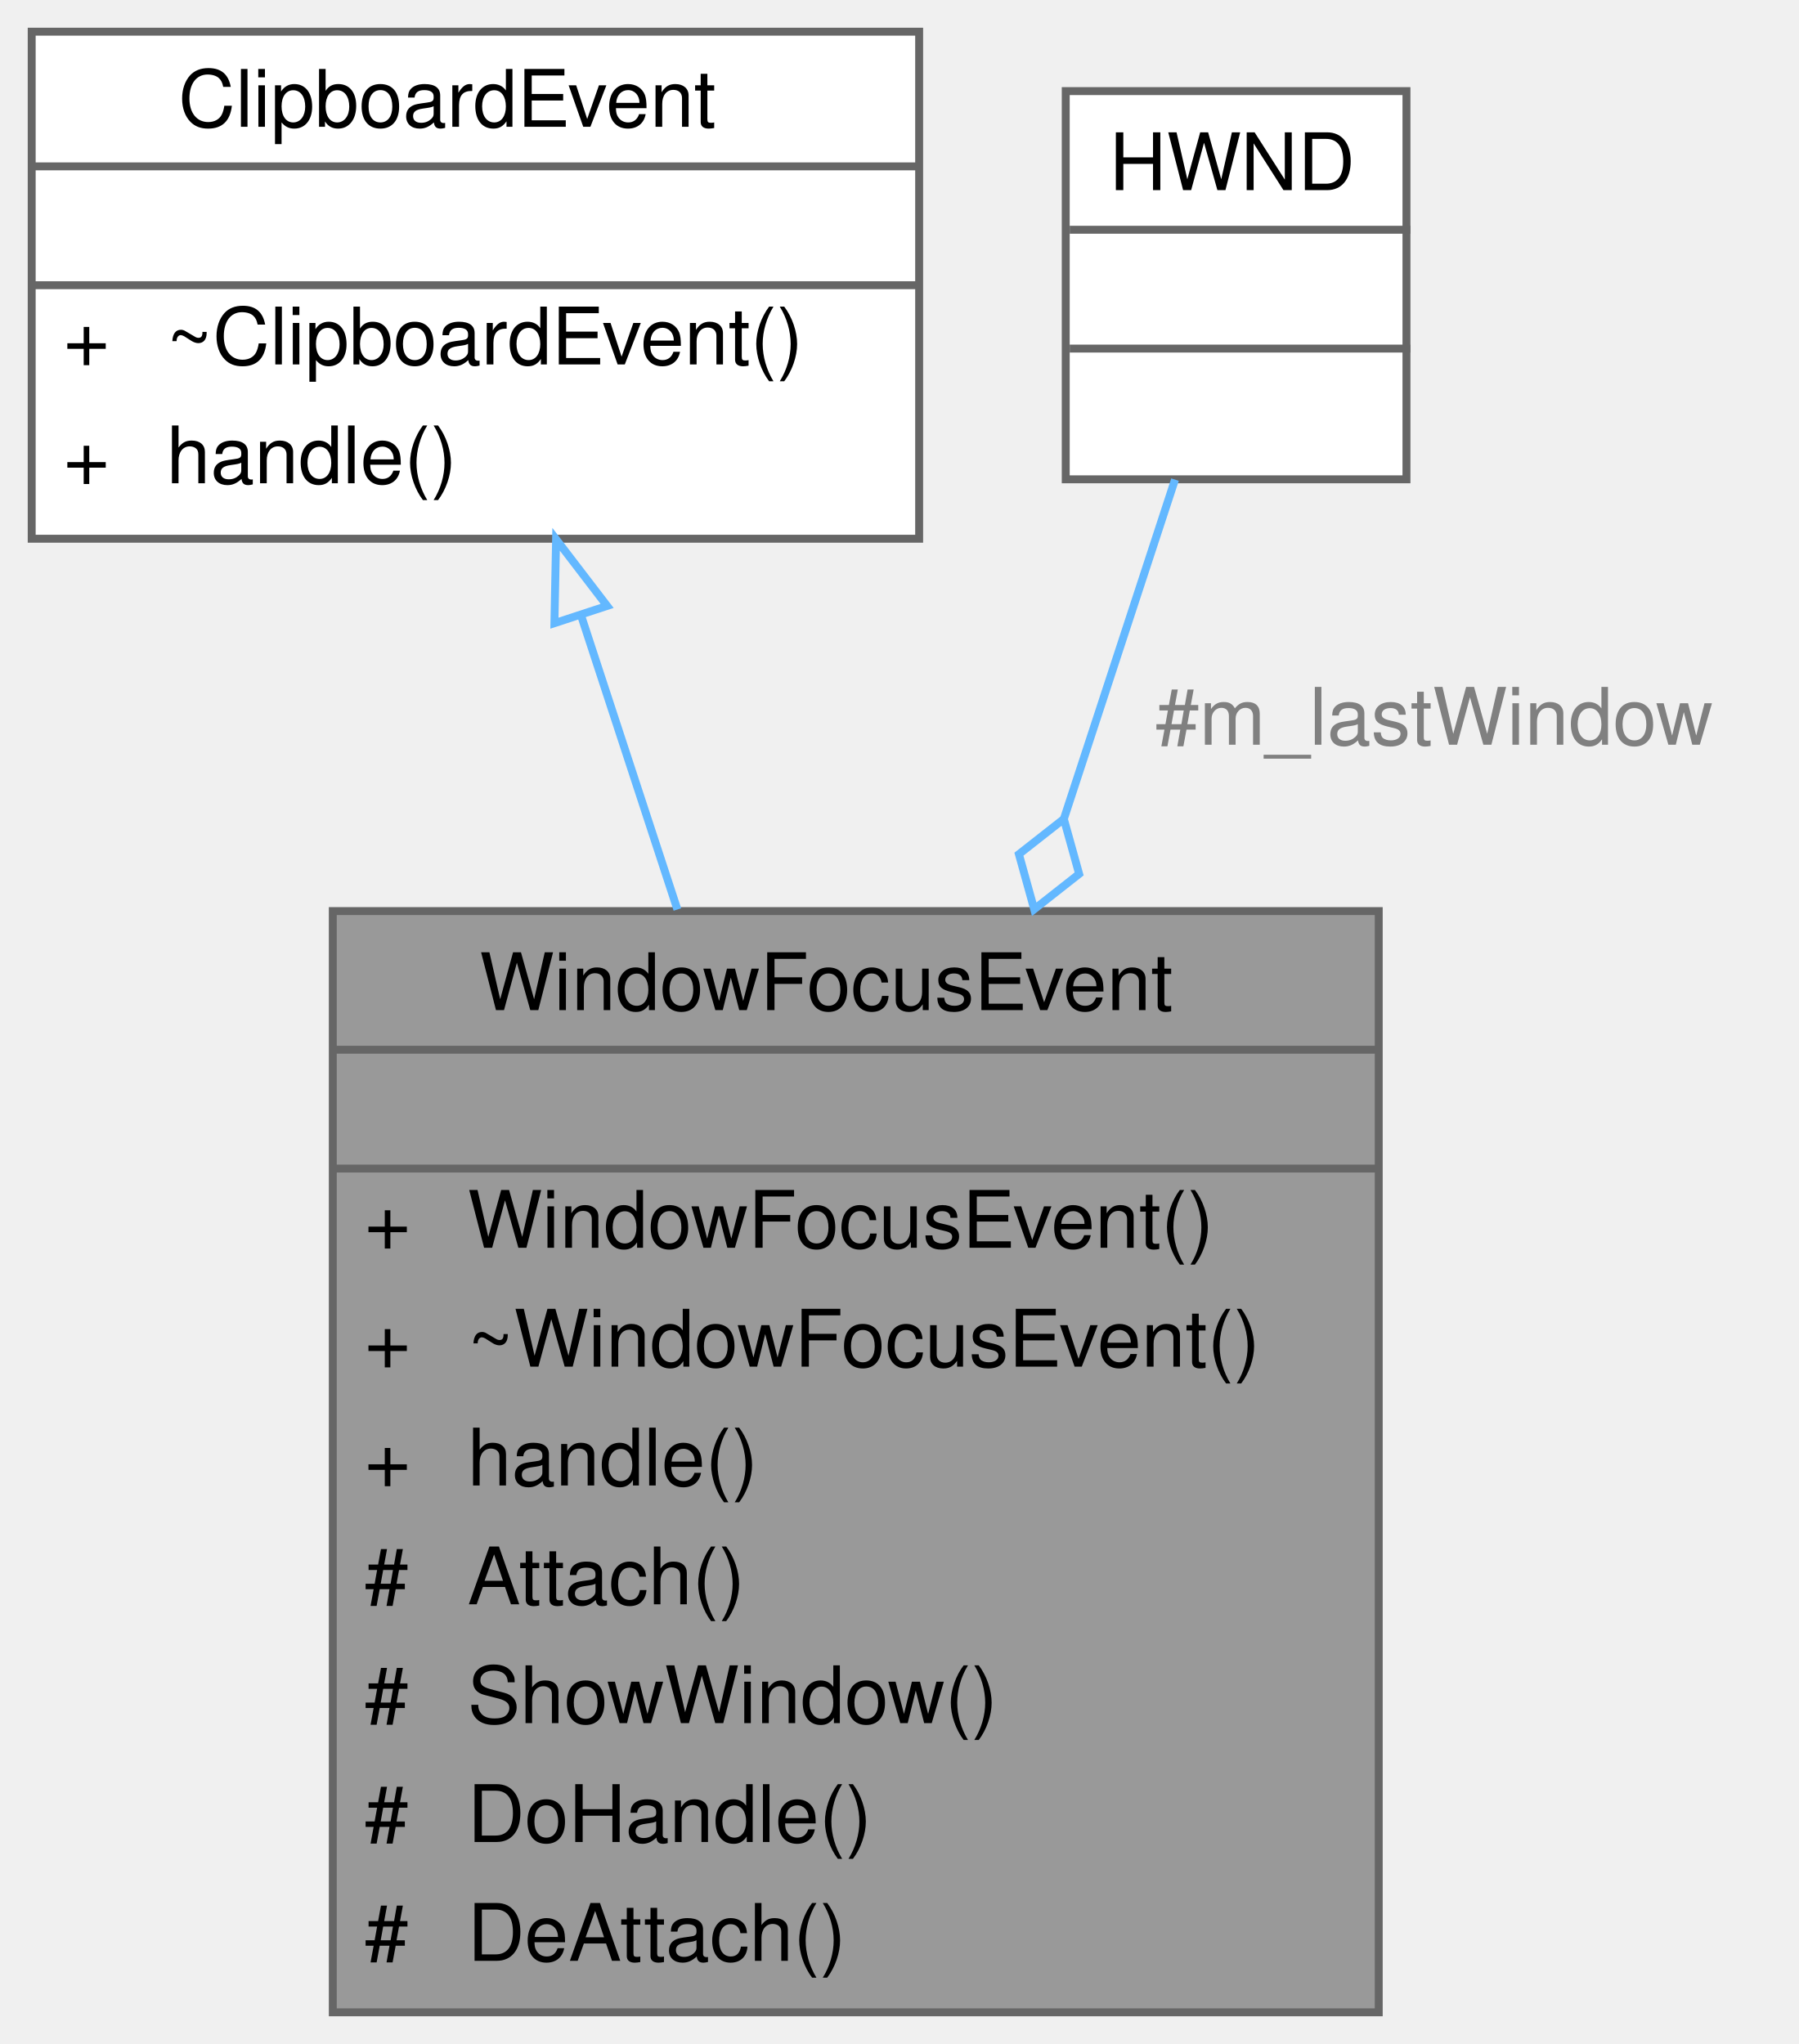
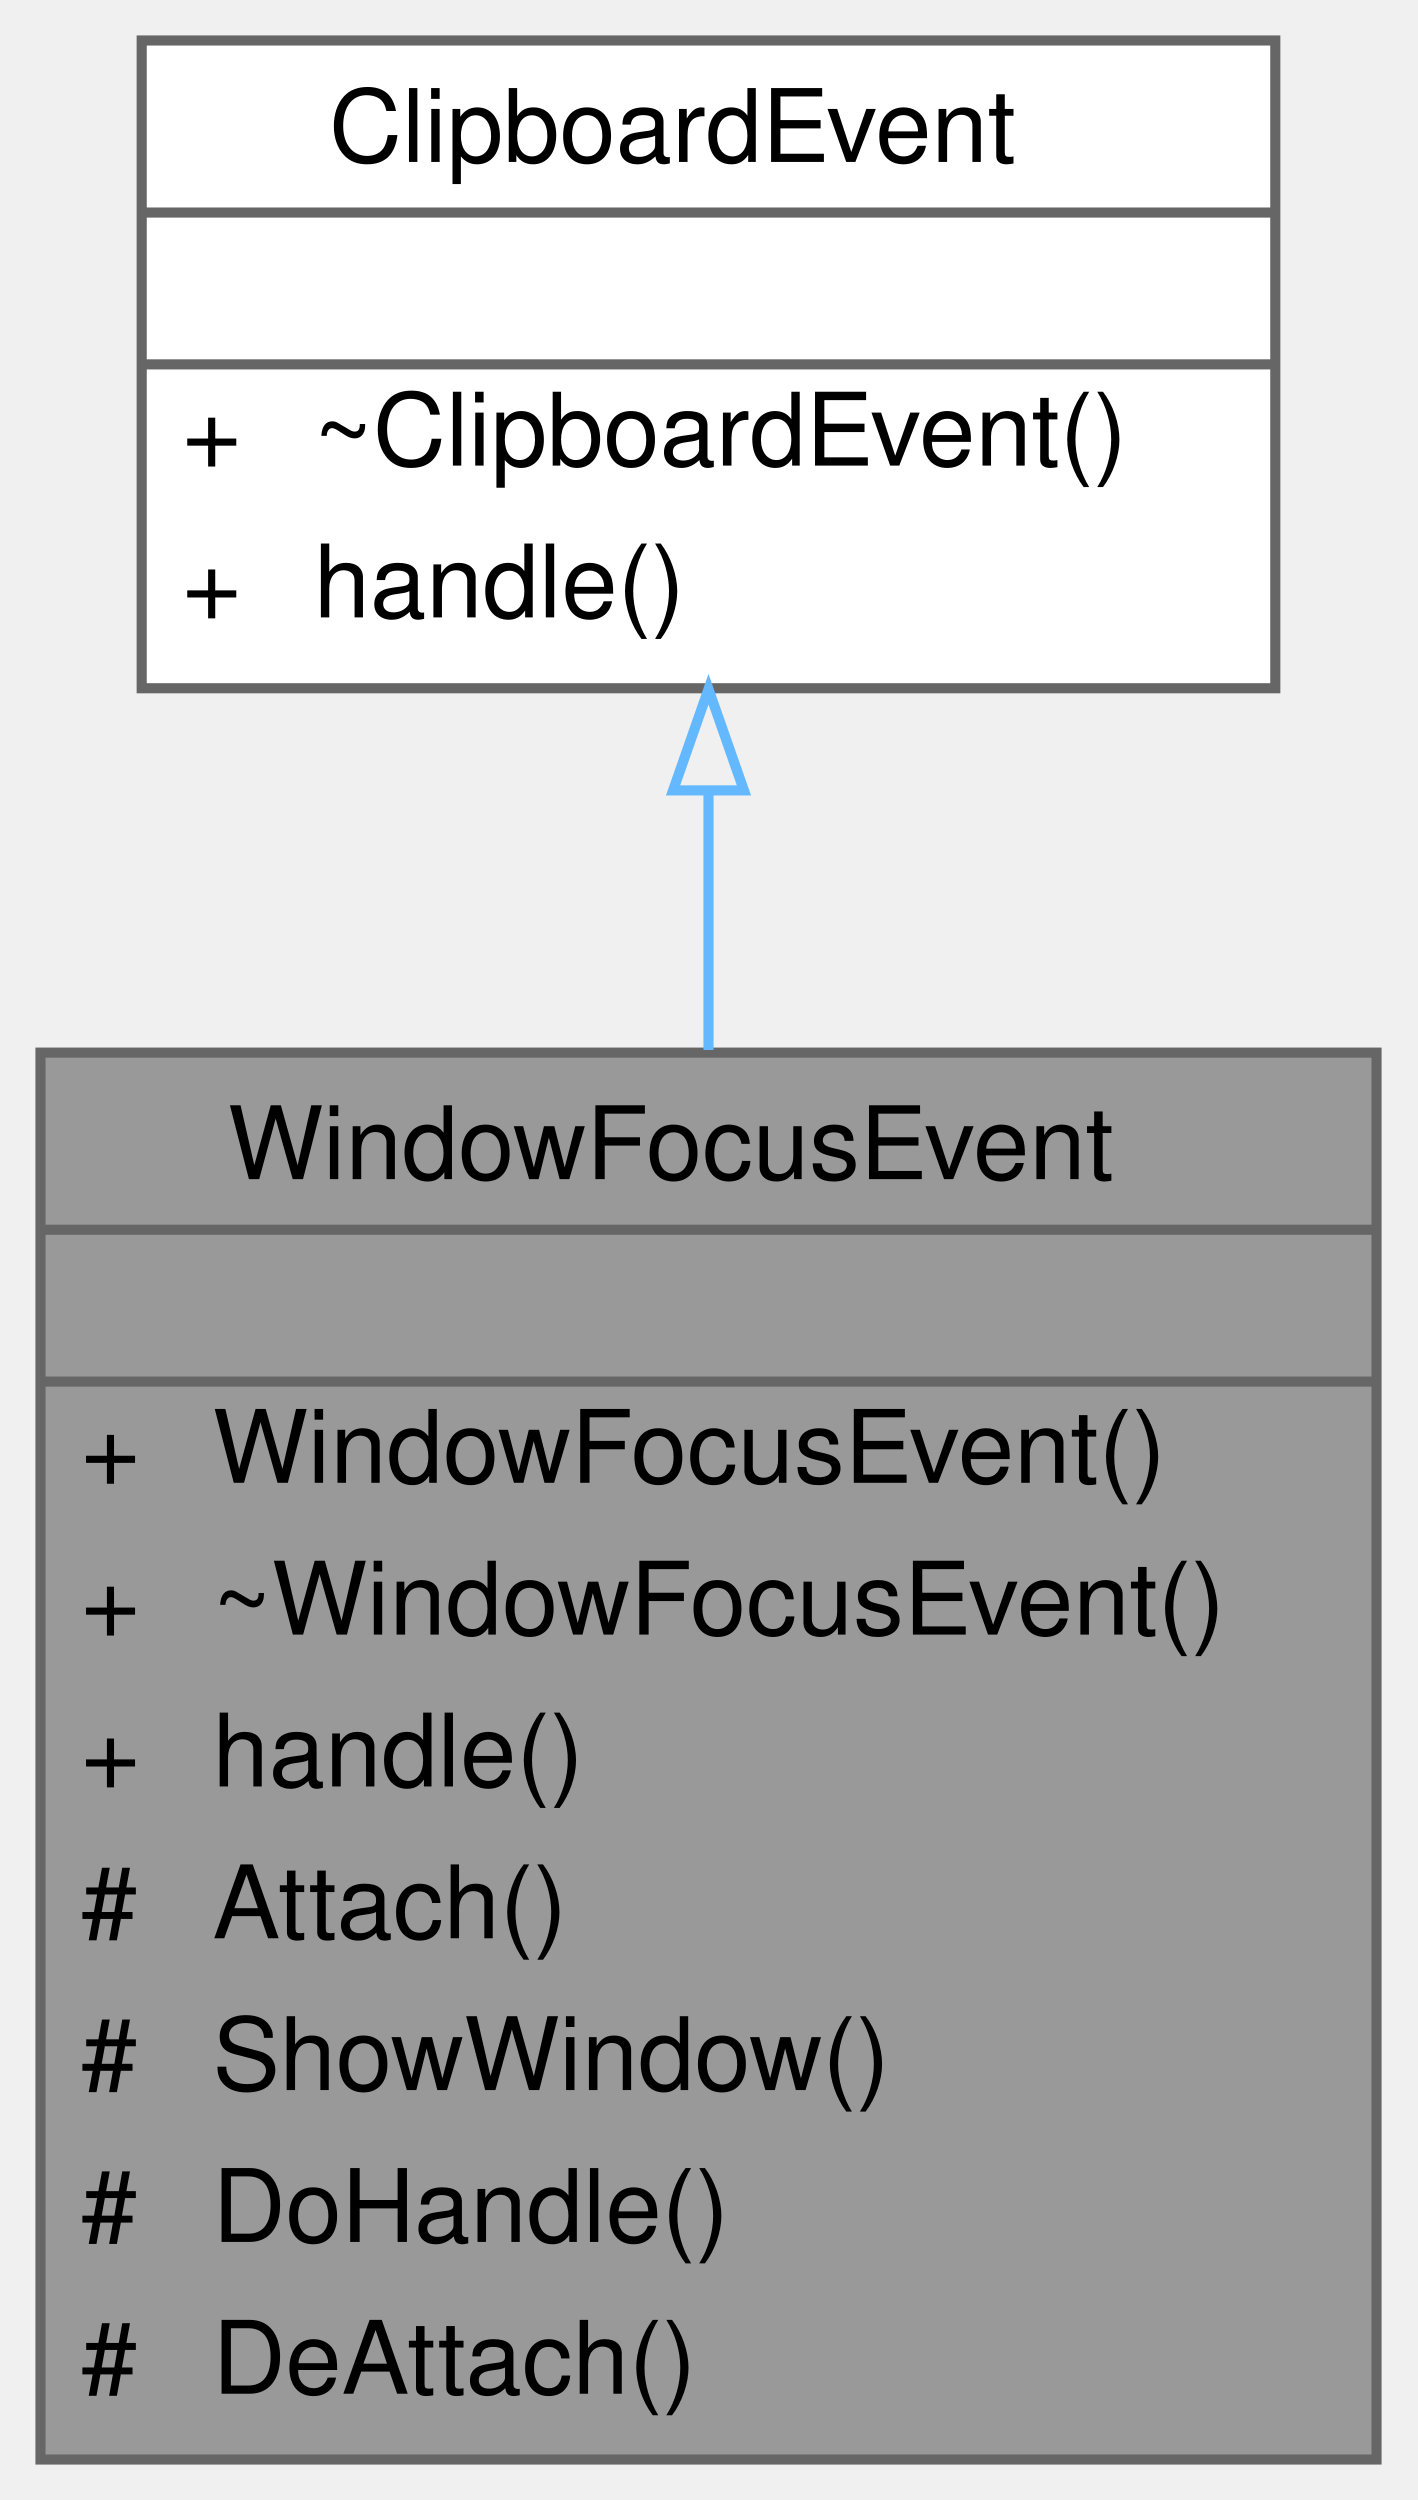
- <svg xmlns="http://www.w3.org/2000/svg" xmlns:xlink="http://www.w3.org/1999/xlink" width="227pt" height="258pt" viewBox="0.00 0.00 227.00 258.00">
-   <g id="graph0" class="graph" transform="scale(1 1) rotate(0) translate(4 254)">
+ <svg xmlns="http://www.w3.org/2000/svg" xmlns:xlink="http://www.w3.org/1999/xlink" width="140pt" height="247pt" viewBox="0.00 0.00 140.00 247.00">
+   <g id="graph0" class="graph" transform="scale(1 1) rotate(0) translate(4 243)">
    <g id="Node000001" class="node">
      <g id="a_Node000001">
        <a xlink:title=" ">
-           <polygon fill="#999999" stroke="transparent" points="170,-139 38,-139 38,0 170,0 170,-139" />
-           <text text-anchor="start" x="56.5" y="-126.5" font-family="Helvetica,sans-Serif" font-size="10.00">WindowFocusEvent</text>
-           <text text-anchor="start" x="102" y="-111.5" font-family="Helvetica,sans-Serif" font-size="10.00"> </text>
-           <text text-anchor="start" x="42" y="-96.5" font-family="Helvetica,sans-Serif" font-size="10.00">+</text>
-           <text text-anchor="start" x="55" y="-96.5" font-family="Helvetica,sans-Serif" font-size="10.00">WindowFocusEvent()</text>
-           <text text-anchor="start" x="42" y="-81.5" font-family="Helvetica,sans-Serif" font-size="10.00">+</text>
-           <text text-anchor="start" x="55" y="-81.5" font-family="Helvetica,sans-Serif" font-size="10.00">~WindowFocusEvent()</text>
-           <text text-anchor="start" x="42" y="-66.5" font-family="Helvetica,sans-Serif" font-size="10.00">+</text>
-           <text text-anchor="start" x="55" y="-66.5" font-family="Helvetica,sans-Serif" font-size="10.00">handle()</text>
-           <text text-anchor="start" x="42" y="-51.5" font-family="Helvetica,sans-Serif" font-size="10.00">#</text>
-           <text text-anchor="start" x="55" y="-51.5" font-family="Helvetica,sans-Serif" font-size="10.00">Attach()</text>
-           <text text-anchor="start" x="42" y="-36.5" font-family="Helvetica,sans-Serif" font-size="10.00">#</text>
-           <text text-anchor="start" x="55" y="-36.5" font-family="Helvetica,sans-Serif" font-size="10.00">ShowWindow()</text>
-           <text text-anchor="start" x="42" y="-21.5" font-family="Helvetica,sans-Serif" font-size="10.00">#</text>
-           <text text-anchor="start" x="55" y="-21.5" font-family="Helvetica,sans-Serif" font-size="10.00">DoHandle()</text>
-           <text text-anchor="start" x="42" y="-6.5" font-family="Helvetica,sans-Serif" font-size="10.00">#</text>
-           <text text-anchor="start" x="55" y="-6.5" font-family="Helvetica,sans-Serif" font-size="10.00">DeAttach()</text>
-           <polygon fill="#666666" stroke="#666666" points="38,-121.5 38,-121.5 170,-121.5 170,-121.5 38,-121.5" />
-           <polygon fill="#666666" stroke="#666666" points="38,-106.5 38,-106.5 170,-106.5 170,-106.5 38,-106.5" />
-           <polygon fill="none" stroke="#666666" points="38,0 38,-139 170,-139 170,0 38,0" />
+           <polygon fill="#999999" stroke="transparent" points="132,-139 0,-139 0,0 132,0 132,-139" />
+           <text text-anchor="start" x="18.5" y="-126.5" font-family="Helvetica,sans-Serif" font-size="10.00">WindowFocusEvent</text>
+           <text text-anchor="start" x="64" y="-111.5" font-family="Helvetica,sans-Serif" font-size="10.00"> </text>
+           <text text-anchor="start" x="4" y="-96.5" font-family="Helvetica,sans-Serif" font-size="10.00">+</text>
+           <text text-anchor="start" x="17" y="-96.5" font-family="Helvetica,sans-Serif" font-size="10.00">WindowFocusEvent()</text>
+           <text text-anchor="start" x="4" y="-81.5" font-family="Helvetica,sans-Serif" font-size="10.00">+</text>
+           <text text-anchor="start" x="17" y="-81.5" font-family="Helvetica,sans-Serif" font-size="10.00">~WindowFocusEvent()</text>
+           <text text-anchor="start" x="4" y="-66.5" font-family="Helvetica,sans-Serif" font-size="10.00">+</text>
+           <text text-anchor="start" x="17" y="-66.5" font-family="Helvetica,sans-Serif" font-size="10.00">handle()</text>
+           <text text-anchor="start" x="4" y="-51.5" font-family="Helvetica,sans-Serif" font-size="10.00">#</text>
+           <text text-anchor="start" x="17" y="-51.5" font-family="Helvetica,sans-Serif" font-size="10.00">Attach()</text>
+           <text text-anchor="start" x="4" y="-36.5" font-family="Helvetica,sans-Serif" font-size="10.00">#</text>
+           <text text-anchor="start" x="17" y="-36.5" font-family="Helvetica,sans-Serif" font-size="10.00">ShowWindow()</text>
+           <text text-anchor="start" x="4" y="-21.5" font-family="Helvetica,sans-Serif" font-size="10.00">#</text>
+           <text text-anchor="start" x="17" y="-21.5" font-family="Helvetica,sans-Serif" font-size="10.00">DoHandle()</text>
+           <text text-anchor="start" x="4" y="-6.5" font-family="Helvetica,sans-Serif" font-size="10.00">#</text>
+           <text text-anchor="start" x="17" y="-6.5" font-family="Helvetica,sans-Serif" font-size="10.00">DeAttach()</text>
+           <polygon fill="#666666" stroke="#666666" points="0,-121.5 0,-121.5 132,-121.5 132,-121.5 0,-121.5" />
+           <polygon fill="#666666" stroke="#666666" points="0,-106.5 0,-106.5 132,-106.5 132,-106.5 0,-106.5" />
+           <polygon fill="none" stroke="#666666" points="0,0 0,-139 132,-139 132,0 0,0" />
        </a>
      </g>
    </g>
    <g id="Node000002" class="node">
      <g id="a_Node000002">
        <a xlink:href="classClipboardEvent.html" target="_top" xlink:title=" ">
-           <polygon fill="white" stroke="transparent" points="112,-250 0,-250 0,-186 112,-186 112,-250" />
-           <text text-anchor="start" x="18.5" y="-238" font-family="Helvetica,sans-Serif" font-size="10.00">ClipboardEvent</text>
-           <text text-anchor="start" x="54" y="-223" font-family="Helvetica,sans-Serif" font-size="10.00"> </text>
-           <text text-anchor="start" x="4" y="-208" font-family="Helvetica,sans-Serif" font-size="10.00">+</text>
-           <text text-anchor="start" x="17" y="-208" font-family="Helvetica,sans-Serif" font-size="10.00">~ClipboardEvent()</text>
-           <text text-anchor="start" x="4" y="-193" font-family="Helvetica,sans-Serif" font-size="10.00">+</text>
-           <text text-anchor="start" x="17" y="-193" font-family="Helvetica,sans-Serif" font-size="10.00">handle()</text>
-           <polygon fill="#666666" stroke="#666666" points="0,-233 0,-233 112,-233 112,-233 0,-233" />
-           <polygon fill="#666666" stroke="#666666" points="0,-218 0,-218 112,-218 112,-218 0,-218" />
-           <polygon fill="none" stroke="#666666" points="0,-186 0,-250 112,-250 112,-186 0,-186" />
+           <polygon fill="white" stroke="transparent" points="122,-239 10,-239 10,-175 122,-175 122,-239" />
+           <text text-anchor="start" x="28.5" y="-227" font-family="Helvetica,sans-Serif" font-size="10.00">ClipboardEvent</text>
+           <text text-anchor="start" x="64" y="-212" font-family="Helvetica,sans-Serif" font-size="10.00"> </text>
+           <text text-anchor="start" x="14" y="-197" font-family="Helvetica,sans-Serif" font-size="10.00">+</text>
+           <text text-anchor="start" x="27" y="-197" font-family="Helvetica,sans-Serif" font-size="10.00">~ClipboardEvent()</text>
+           <text text-anchor="start" x="14" y="-182" font-family="Helvetica,sans-Serif" font-size="10.00">+</text>
+           <text text-anchor="start" x="27" y="-182" font-family="Helvetica,sans-Serif" font-size="10.00">handle()</text>
+           <polygon fill="#666666" stroke="#666666" points="10,-222 10,-222 122,-222 122,-222 10,-222" />
+           <polygon fill="#666666" stroke="#666666" points="10,-207 10,-207 122,-207 122,-207 10,-207" />
+           <polygon fill="none" stroke="#666666" points="10,-175 10,-239 122,-239 122,-175 10,-175" />
        </a>
      </g>
    </g>
    <g id="edge1_Node000001_Node000002" class="edge">
      <g id="a_edge1_Node000001_Node000002">
        <a xlink:title=" ">
-           <path fill="none" stroke="#63b8ff" d="M69.37,-176.2C73.14,-164.7 77.34,-151.86 81.49,-139.2" />
-           <polygon fill="none" stroke="#63b8ff" points="65.97,-175.34 66.18,-185.93 72.62,-177.52 65.97,-175.34" />
+           <path fill="none" stroke="#63b8ff" d="M66,-164.69C66,-156.62 66,-147.95 66,-139.26" />
+           <polygon fill="none" stroke="#63b8ff" points="62.5,-164.91 66,-174.91 69.5,-164.91 62.5,-164.91" />
        </a>
      </g>
    </g>
-     <g id="Node000003" class="node">
-       <g id="a_Node000003">
-         <a xlink:title=" ">
-           <polygon fill="white" stroke="transparent" points="173.5,-242.5 130.5,-242.5 130.5,-193.5 173.5,-193.5 173.5,-242.5" />
-           <text text-anchor="start" x="136" y="-230" font-family="Helvetica,sans-Serif" font-size="10.00">HWND</text>
-           <text text-anchor="start" x="150.5" y="-215" font-family="Helvetica,sans-Serif" font-size="10.00"> </text>
-           <text text-anchor="start" x="150.5" y="-200" font-family="Helvetica,sans-Serif" font-size="10.00"> </text>
-           <polygon fill="#666666" stroke="#666666" points="131,-225 131,-225 174,-225 174,-225 131,-225" />
-           <polygon fill="#666666" stroke="#666666" points="131,-210 131,-210 174,-210 174,-210 131,-210" />
-           <polygon fill="none" stroke="#666666" points="130.5,-193.5 130.5,-242.5 173.5,-242.5 173.5,-193.5 130.5,-193.5" />
-         </a>
-       </g>
-     </g>
-     <g id="edge2_Node000001_Node000003" class="edge">
-       <g id="a_edge2_Node000001_Node000003">
-         <a xlink:title=" ">
-           <path fill="none" stroke="#63b8ff" d="M144.29,-193.46C140.39,-181.55 135.4,-166.32 130.27,-150.66" />
-           <polygon fill="none" stroke="#63b8ff" points="130.26,-150.63 124.59,-146.18 126.52,-139.23 132.19,-143.69 130.26,-150.63" />
-         </a>
-       </g>
-       <text text-anchor="middle" x="177" y="-160" font-family="Helvetica,sans-Serif" font-size="10.00" fill="grey"> #m_lastWindow</text>
-     </g>
  </g>
</svg>
